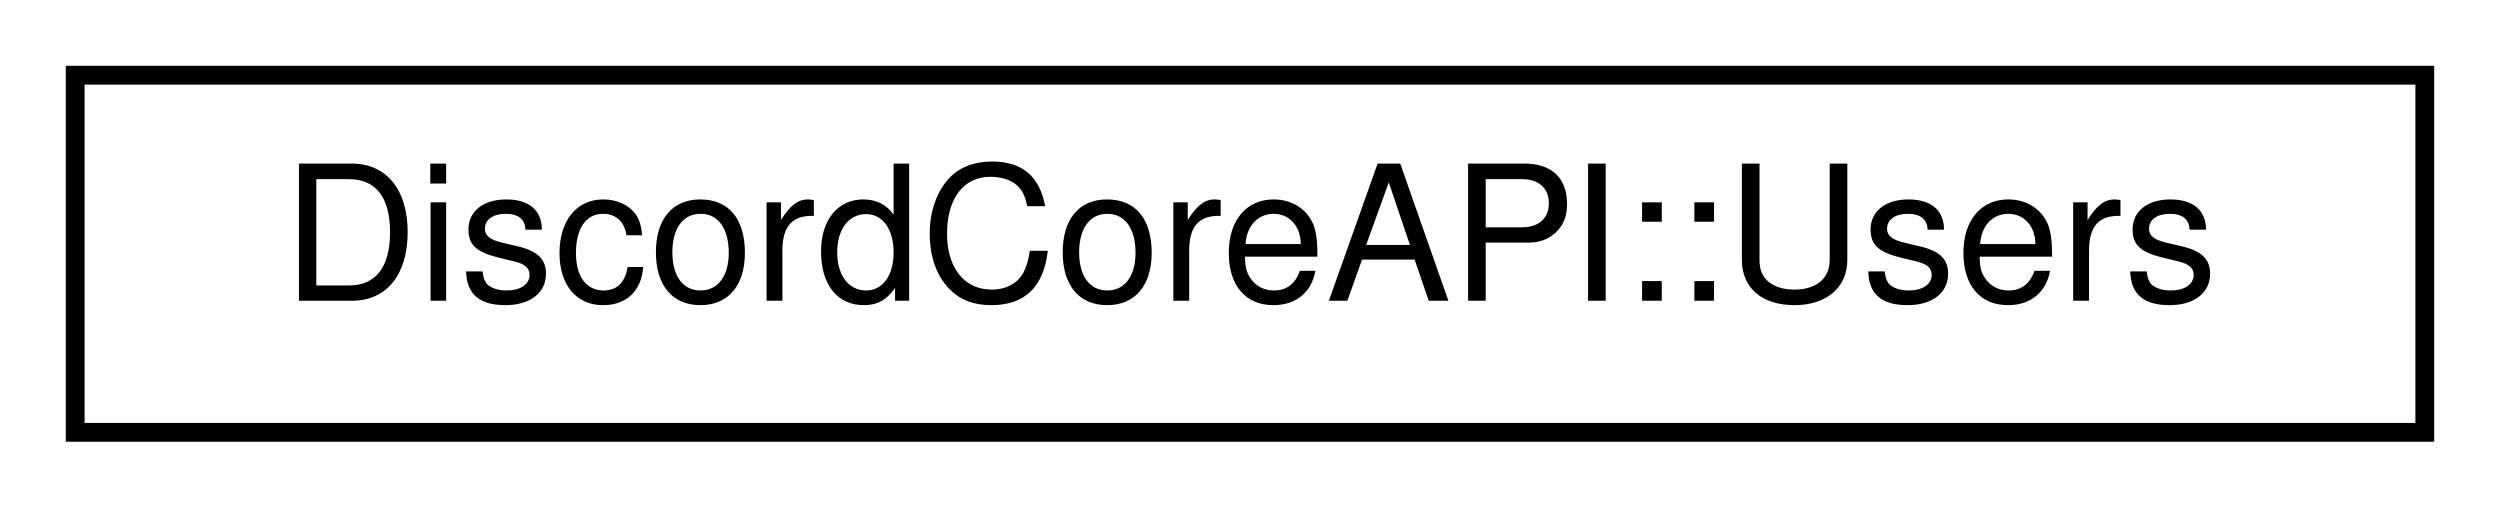
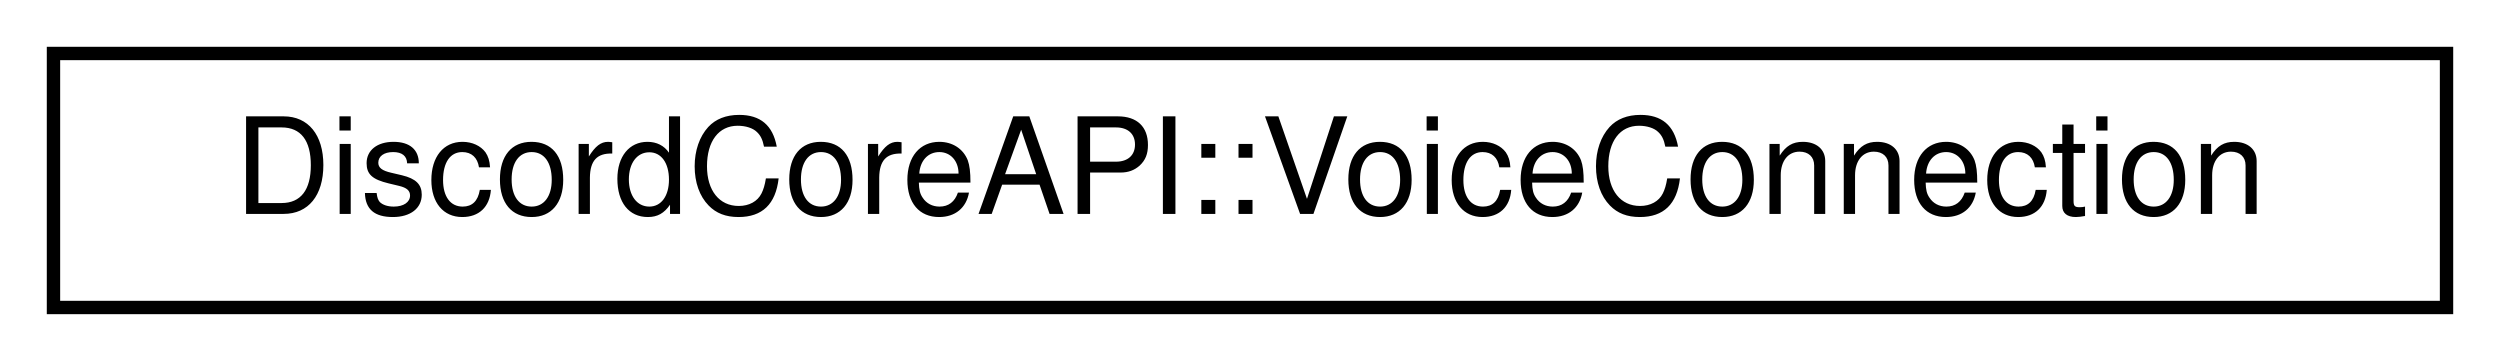
- <svg xmlns="http://www.w3.org/2000/svg" xmlns:xlink="http://www.w3.org/1999/xlink" width="133pt" height="27pt" viewBox="0.00 0.00 133.00 27.00">
+ <svg xmlns="http://www.w3.org/2000/svg" xmlns:xlink="http://www.w3.org/1999/xlink" width="187pt" height="27pt" viewBox="0.00 0.00 187.00 27.00">
  <g id="graph0" class="graph" transform="scale(1 1) rotate(0) translate(4 23)">
    <g id="node1" class="node">
      <g id="a_node1">
-         <a xlink:href="d1/d3c/a03589.html" target="_top" xlink:title="An interface class for the User related Discord endpoints.">
-           <polygon fill="none" stroke="black" points="125,-19 0,-19 0,0 125,0 125,-19" />
-           <text text-anchor="middle" x="62.5" y="-7" font-family="Helvetica,sans-Serif" font-size="10.00">DiscordCoreAPI::Users</text>
+         <a xlink:href="da/d7d/a03649.html" target="_top" xlink:title="VoiceConnection class - represents the connection to a given voice Channel.">
+           <polygon fill="none" stroke="black" points="179,-19 0,-19 0,0 179,0 179,-19" />
+           <text text-anchor="middle" x="89.5" y="-7" font-family="Helvetica,sans-Serif" font-size="10.00">DiscordCoreAPI::VoiceConnection</text>
        </a>
      </g>
    </g>
  </g>
</svg>
